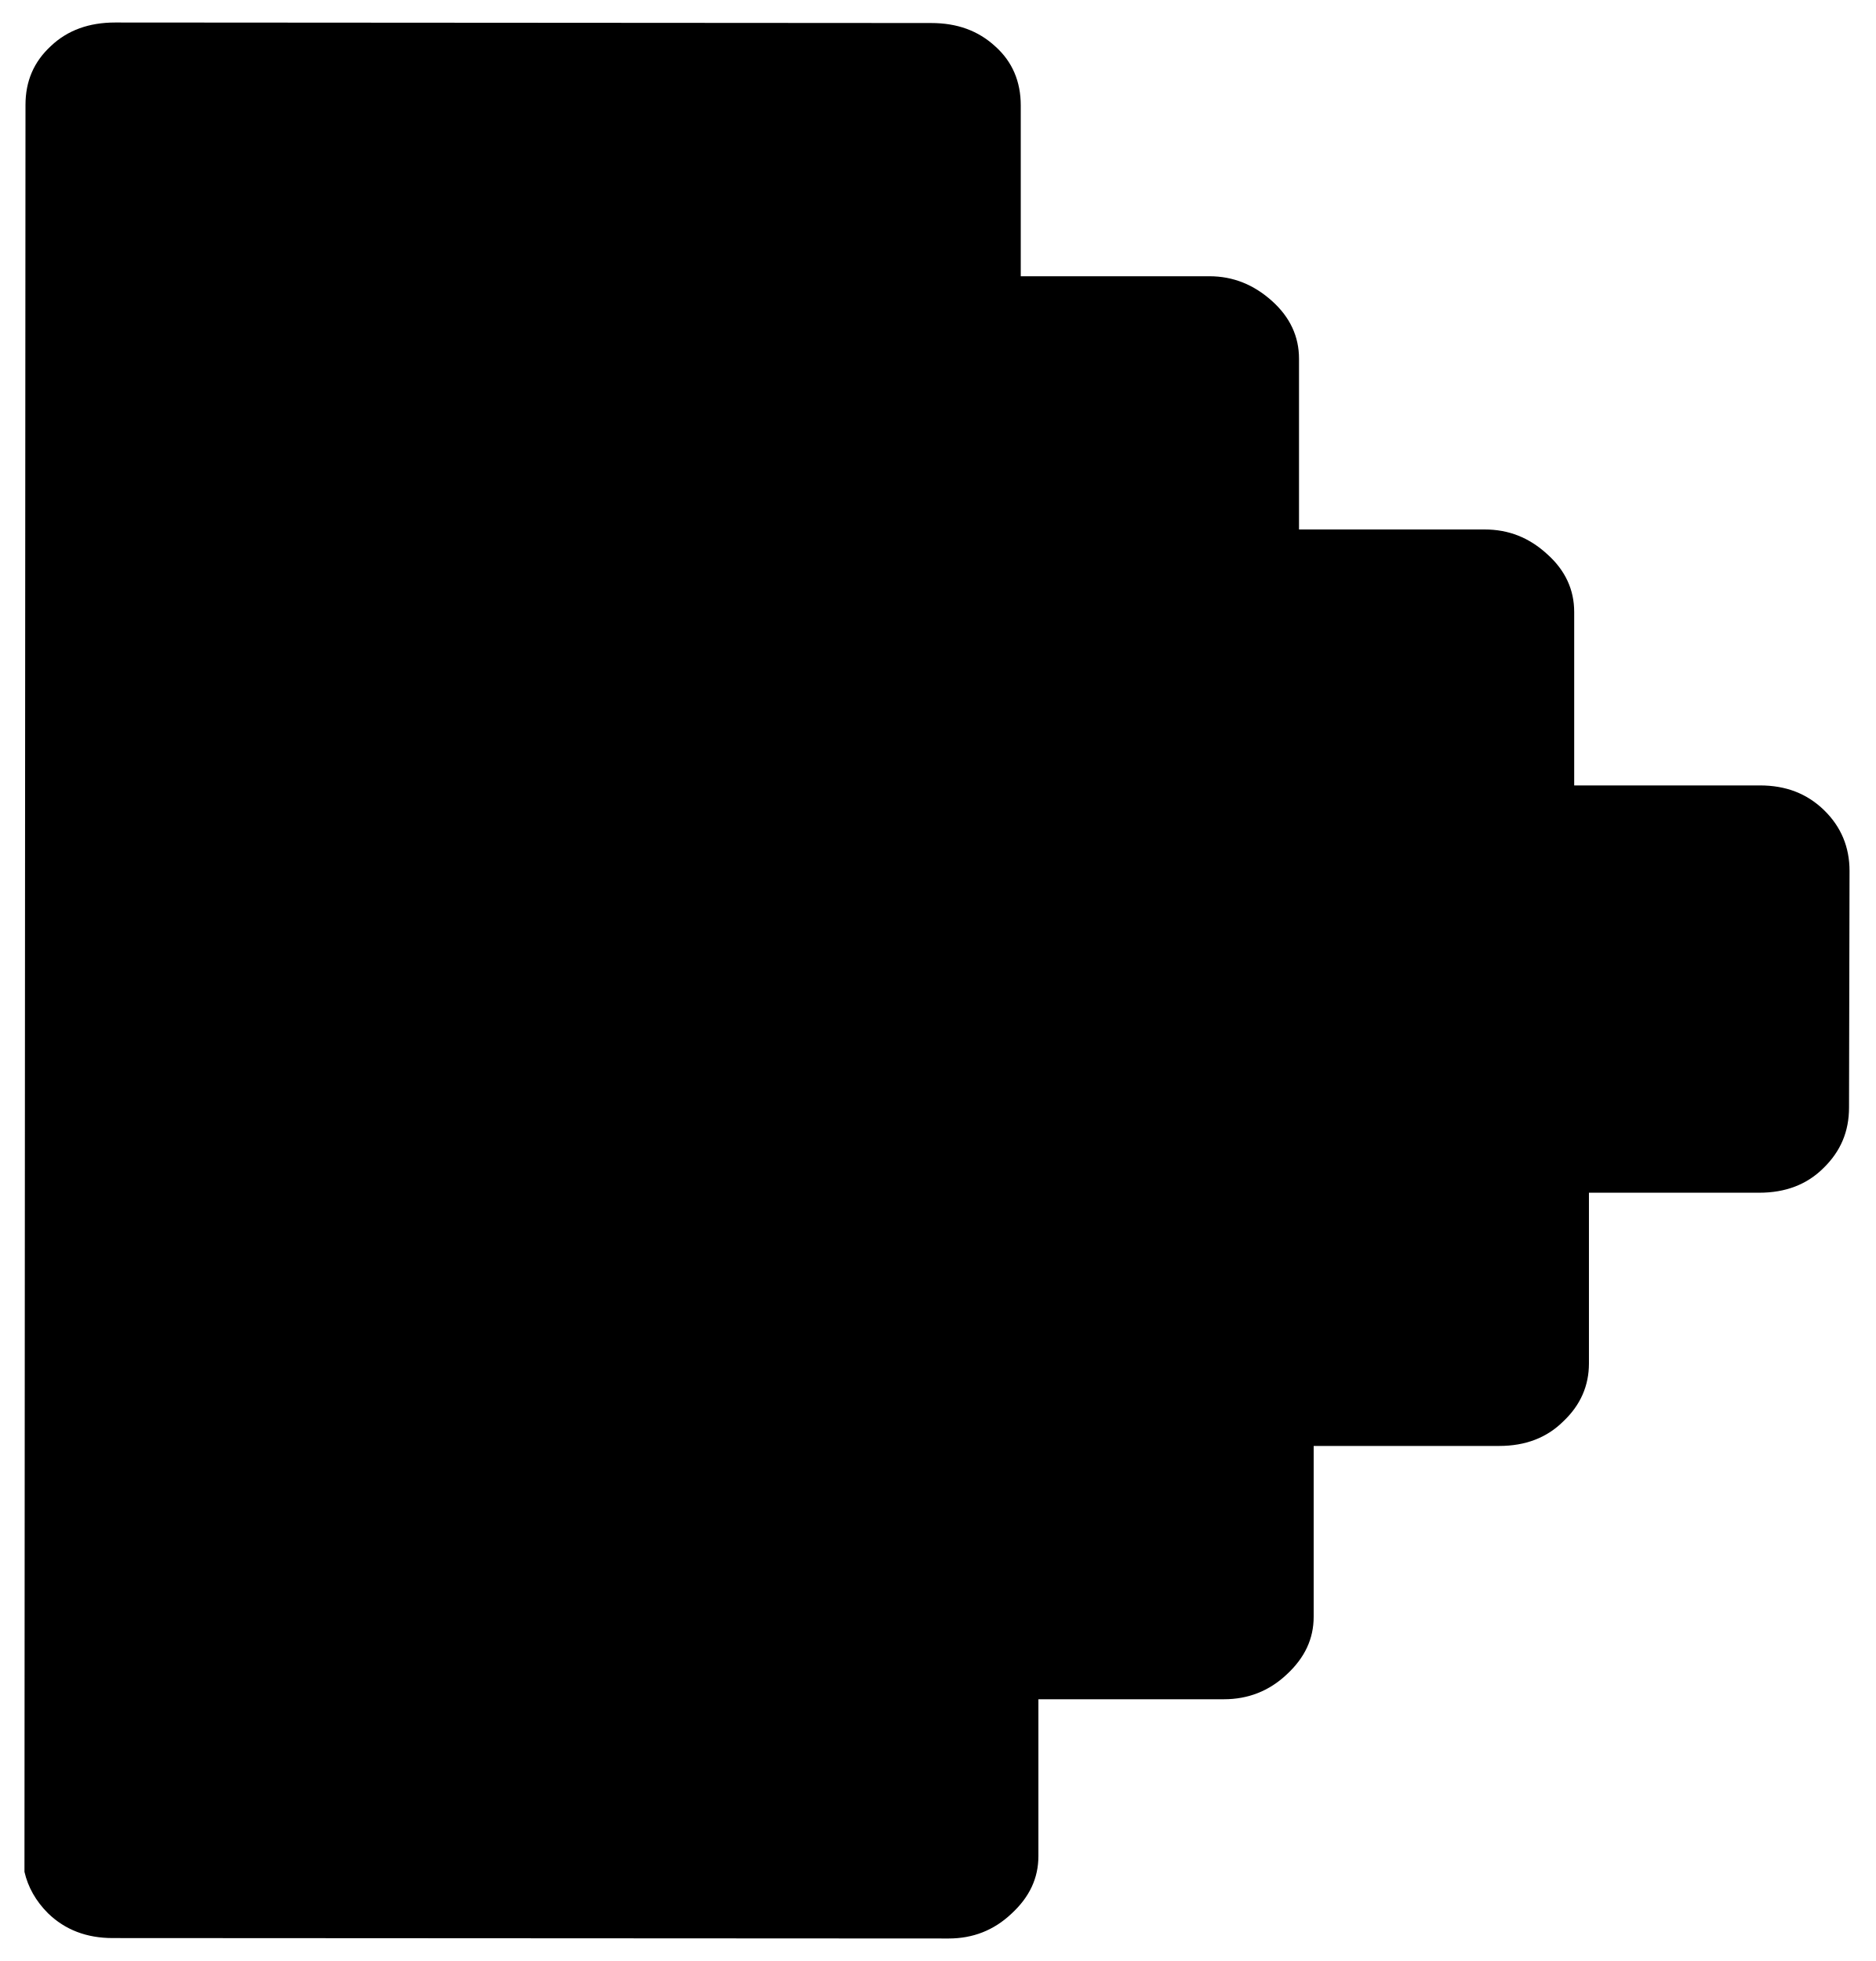
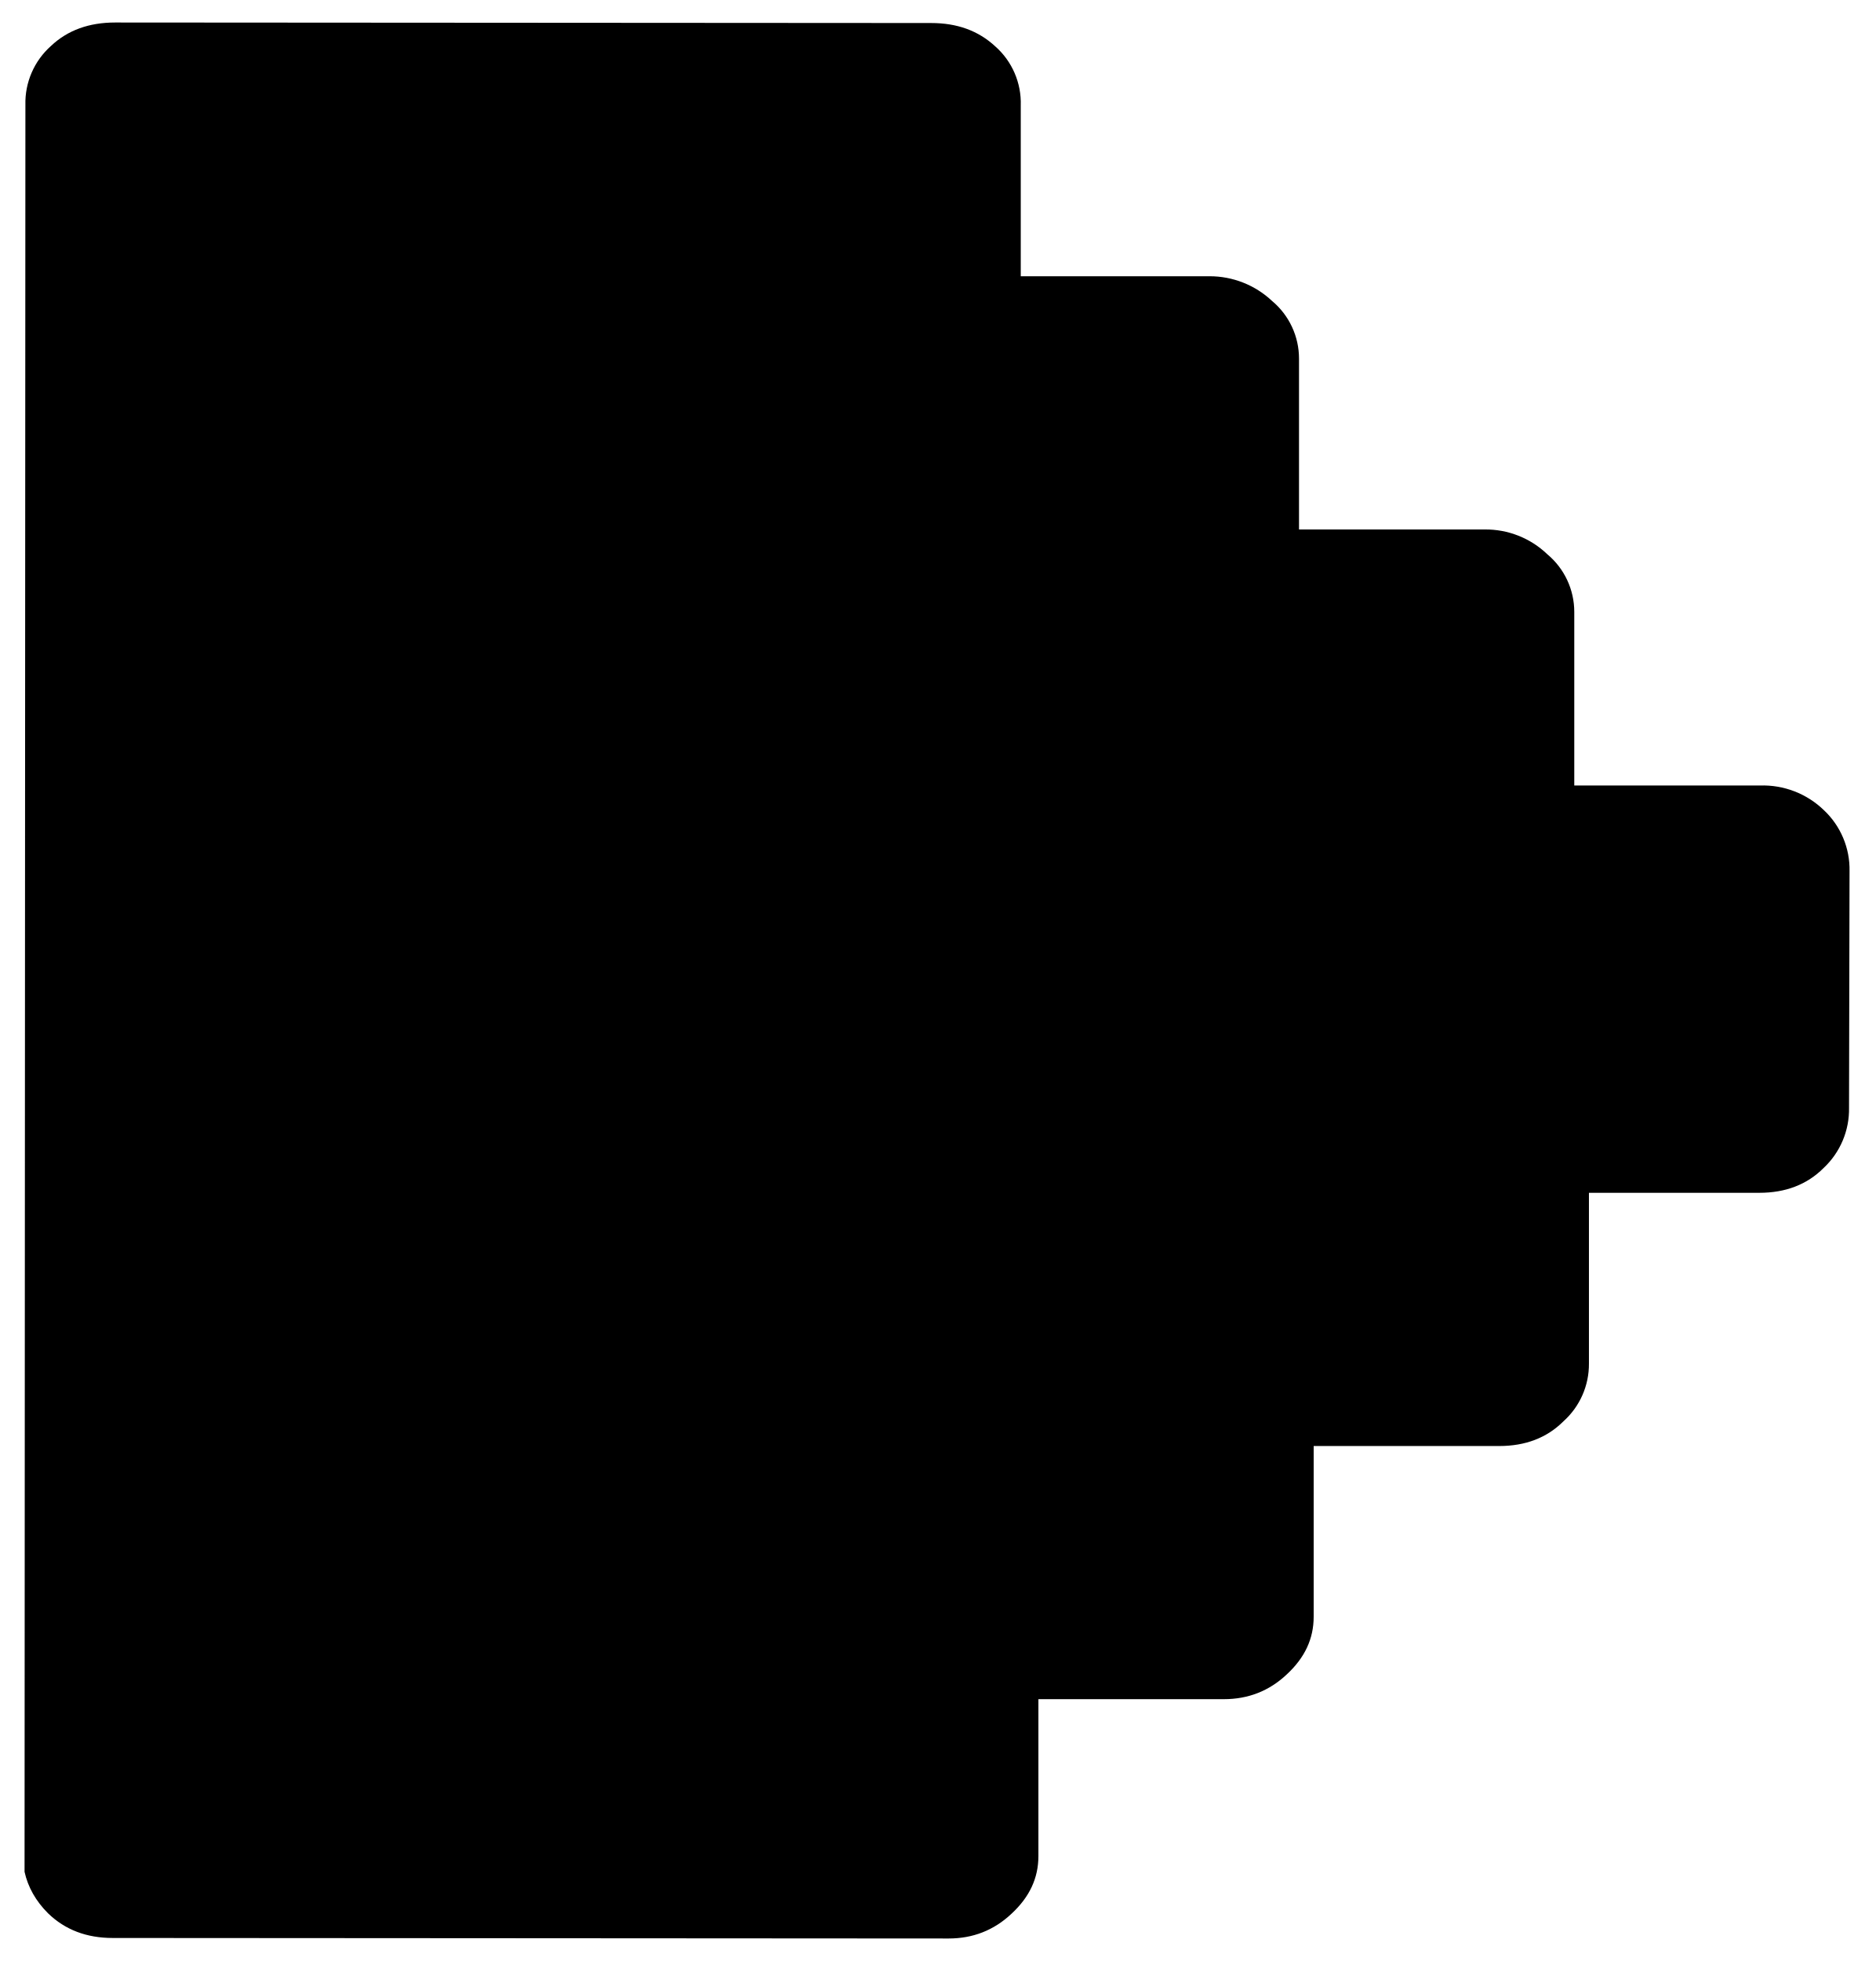
<svg xmlns="http://www.w3.org/2000/svg" viewBox="0 0 22 23" fill="inherit">
-   <path d="M1.35 0.264C1.046 0.264 0.793 0.354 0.598 0.539C0.397 0.724 0.299 0.951 0.299 1.231L0.287 21.954C0.328 22.133 0.42 22.297 0.563 22.44C0.764 22.635 1.017 22.731 1.322 22.731L11.129 22.736C11.411 22.736 11.658 22.641 11.865 22.445C12.077 22.25 12.181 22.028 12.181 21.769L12.181 19.93L14.358 19.93C14.64 19.93 14.887 19.834 15.094 19.639C15.306 19.443 15.41 19.221 15.41 18.962L15.41 16.959L17.587 16.959C17.892 16.959 18.145 16.864 18.34 16.669C18.541 16.479 18.639 16.251 18.639 15.992L18.639 13.989L20.638 13.989C20.943 13.989 21.196 13.894 21.391 13.699C21.592 13.503 21.69 13.271 21.69 12.99L21.696 10.216C21.696 9.936 21.598 9.698 21.397 9.502C21.196 9.307 20.949 9.212 20.644 9.212L18.466 9.212L18.466 7.177C18.466 6.918 18.363 6.691 18.151 6.501C17.938 6.305 17.697 6.21 17.415 6.21L15.238 6.21L15.238 4.207C15.238 3.948 15.134 3.721 14.921 3.53C14.709 3.34 14.468 3.24 14.186 3.24L11.974 3.24L11.974 1.237C11.974 0.957 11.876 0.724 11.675 0.544C11.474 0.359 11.227 0.27 10.922 0.27L1.35 0.264Z" fill="#inherit" />
+   <path d="M1.35.264c-.304 0-.557.09-.752.275a.894.894 0 0 0-.3.692l-.01 20.723c.04.18.132.343.275.486.201.195.454.29.759.29l9.807.006c.282 0 .529-.095.736-.29.212-.196.316-.418.316-.677v-1.84h2.177c.282 0 .529-.095.736-.29.212-.196.316-.418.316-.677V16.96h2.177c.305 0 .558-.095.753-.29a.9.9 0 0 0 .299-.677V13.99h2c.304 0 .557-.095.752-.29a.944.944 0 0 0 .299-.709l.006-2.774a.955.955 0 0 0-.3-.714 1.029 1.029 0 0 0-.752-.29h-2.177V7.177a.88.88 0 0 0-.316-.676 1.045 1.045 0 0 0-.736-.291h-2.177V4.207a.88.88 0 0 0-.316-.677 1.068 1.068 0 0 0-.736-.29h-2.212V1.237a.886.886 0 0 0-.299-.693c-.2-.185-.448-.274-.753-.274L1.35.264z" fill="#inherit" />
</svg>
